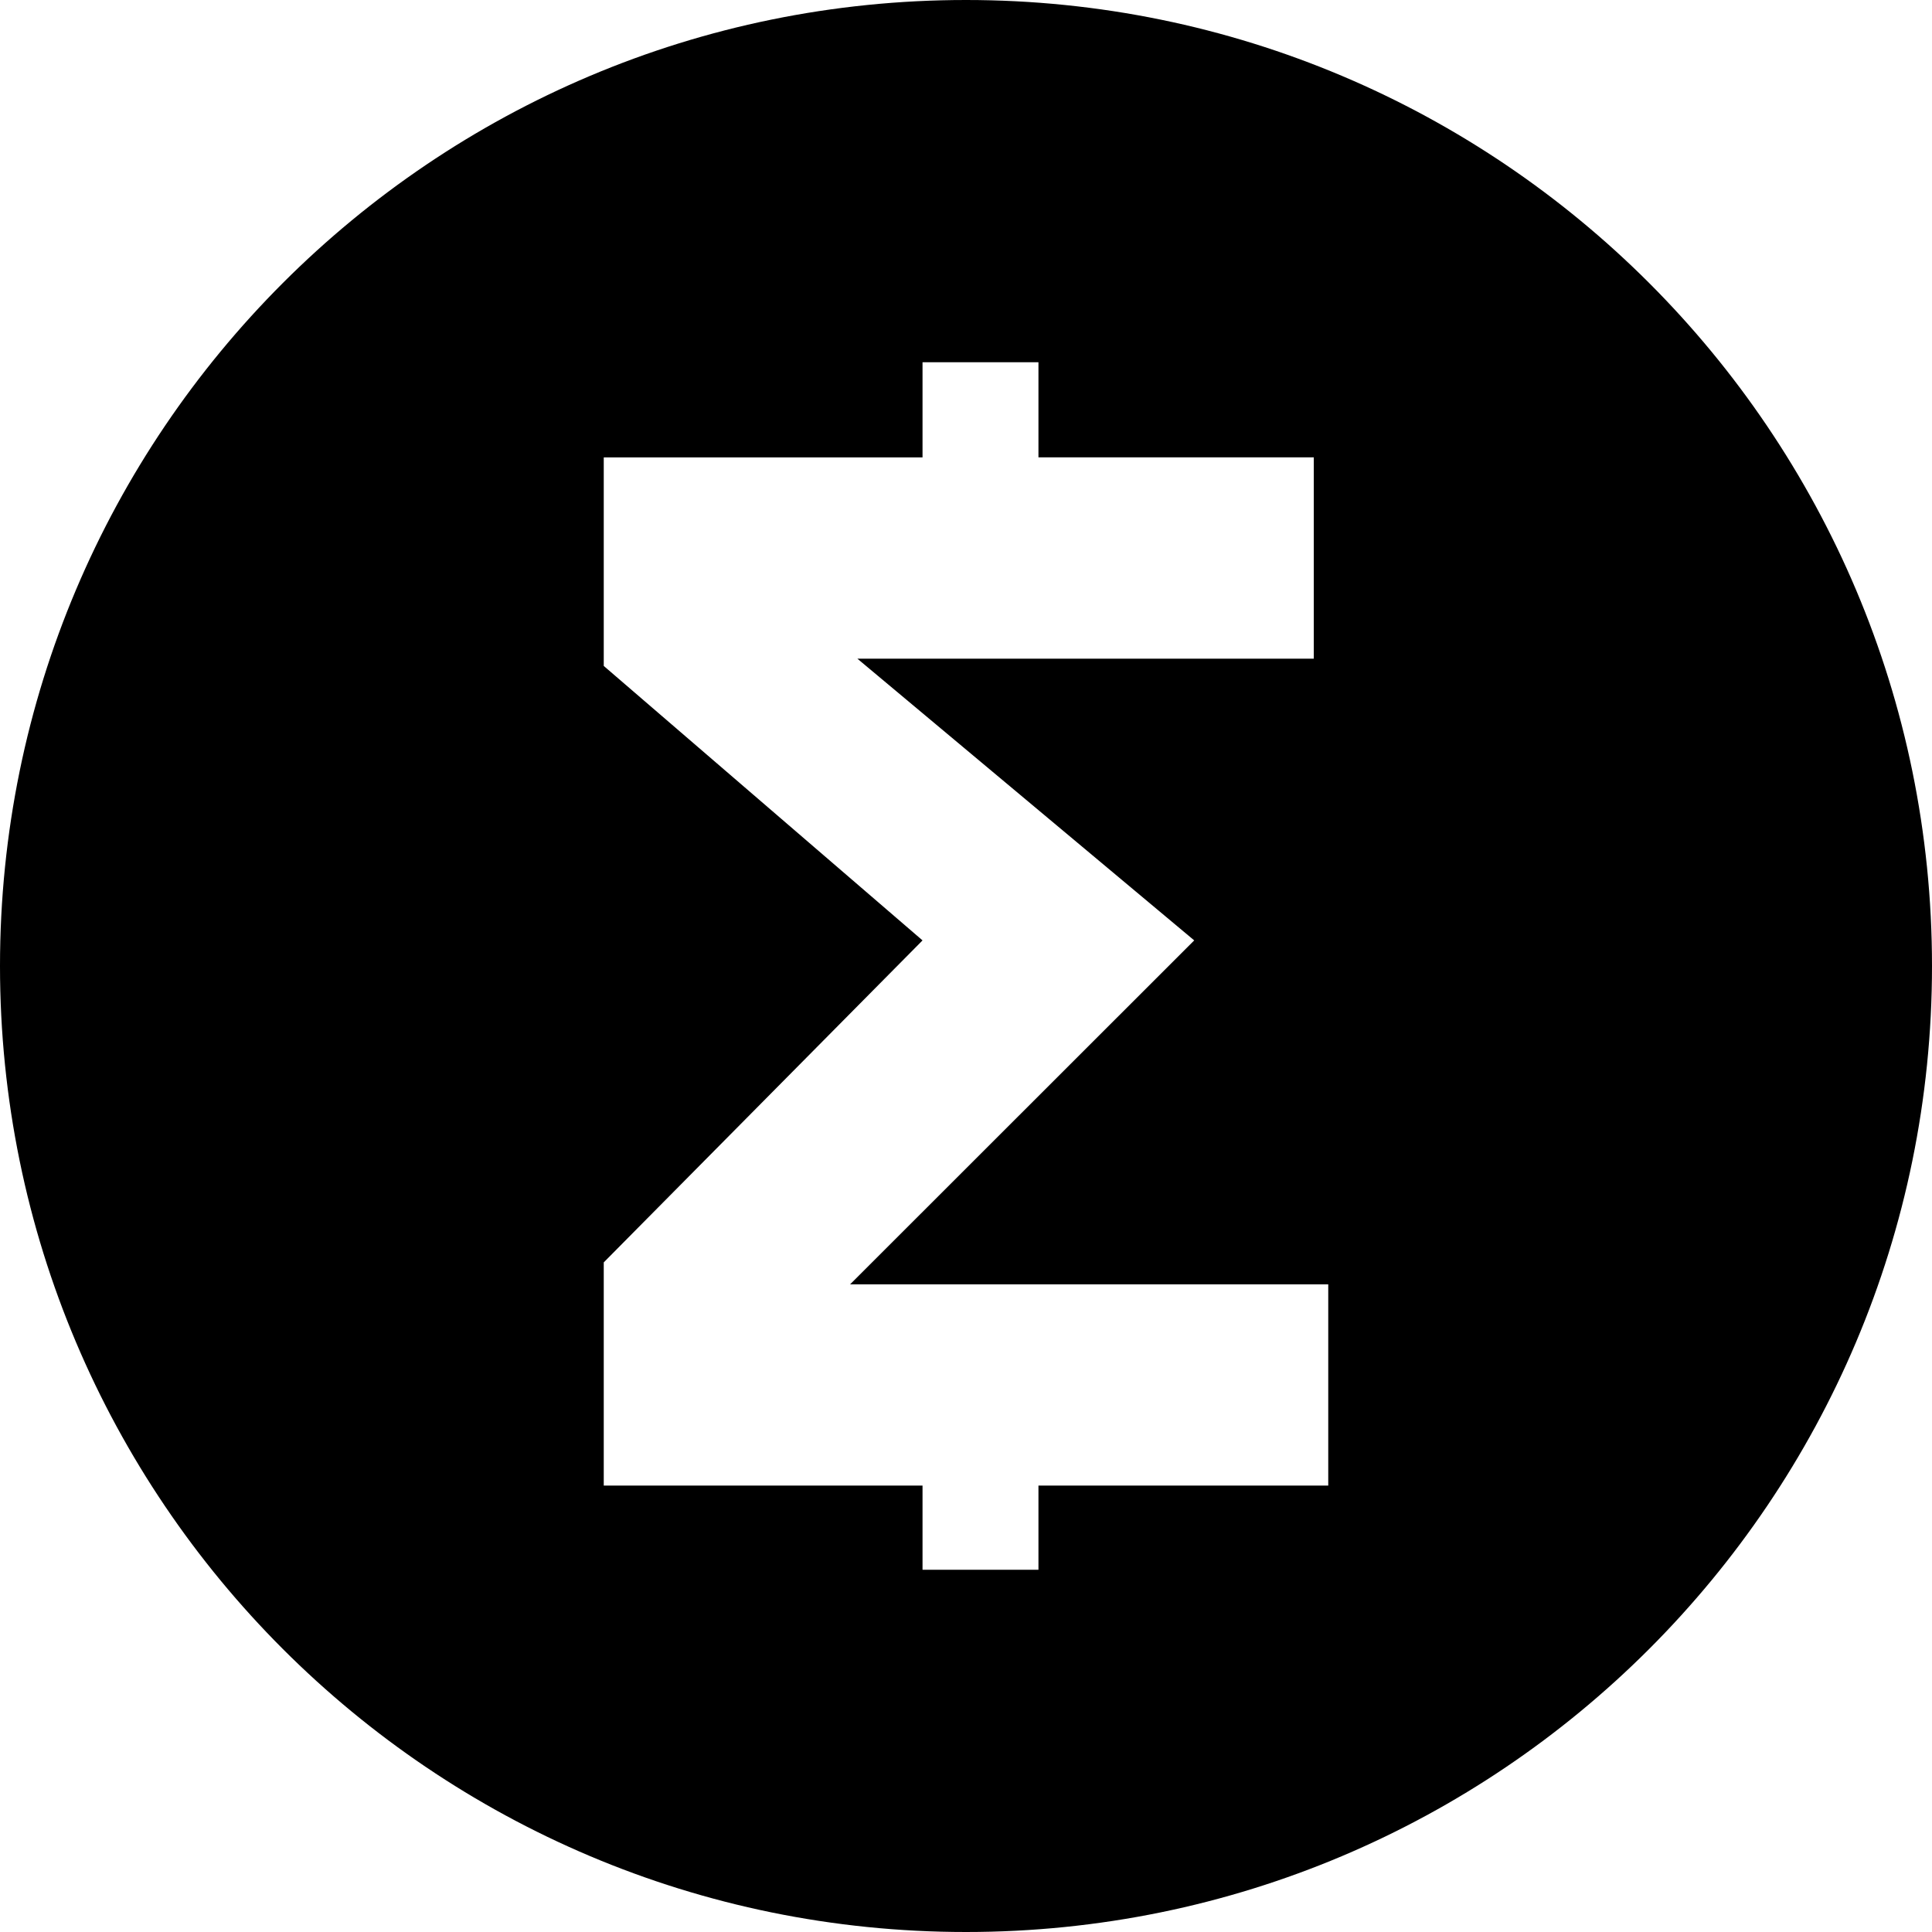
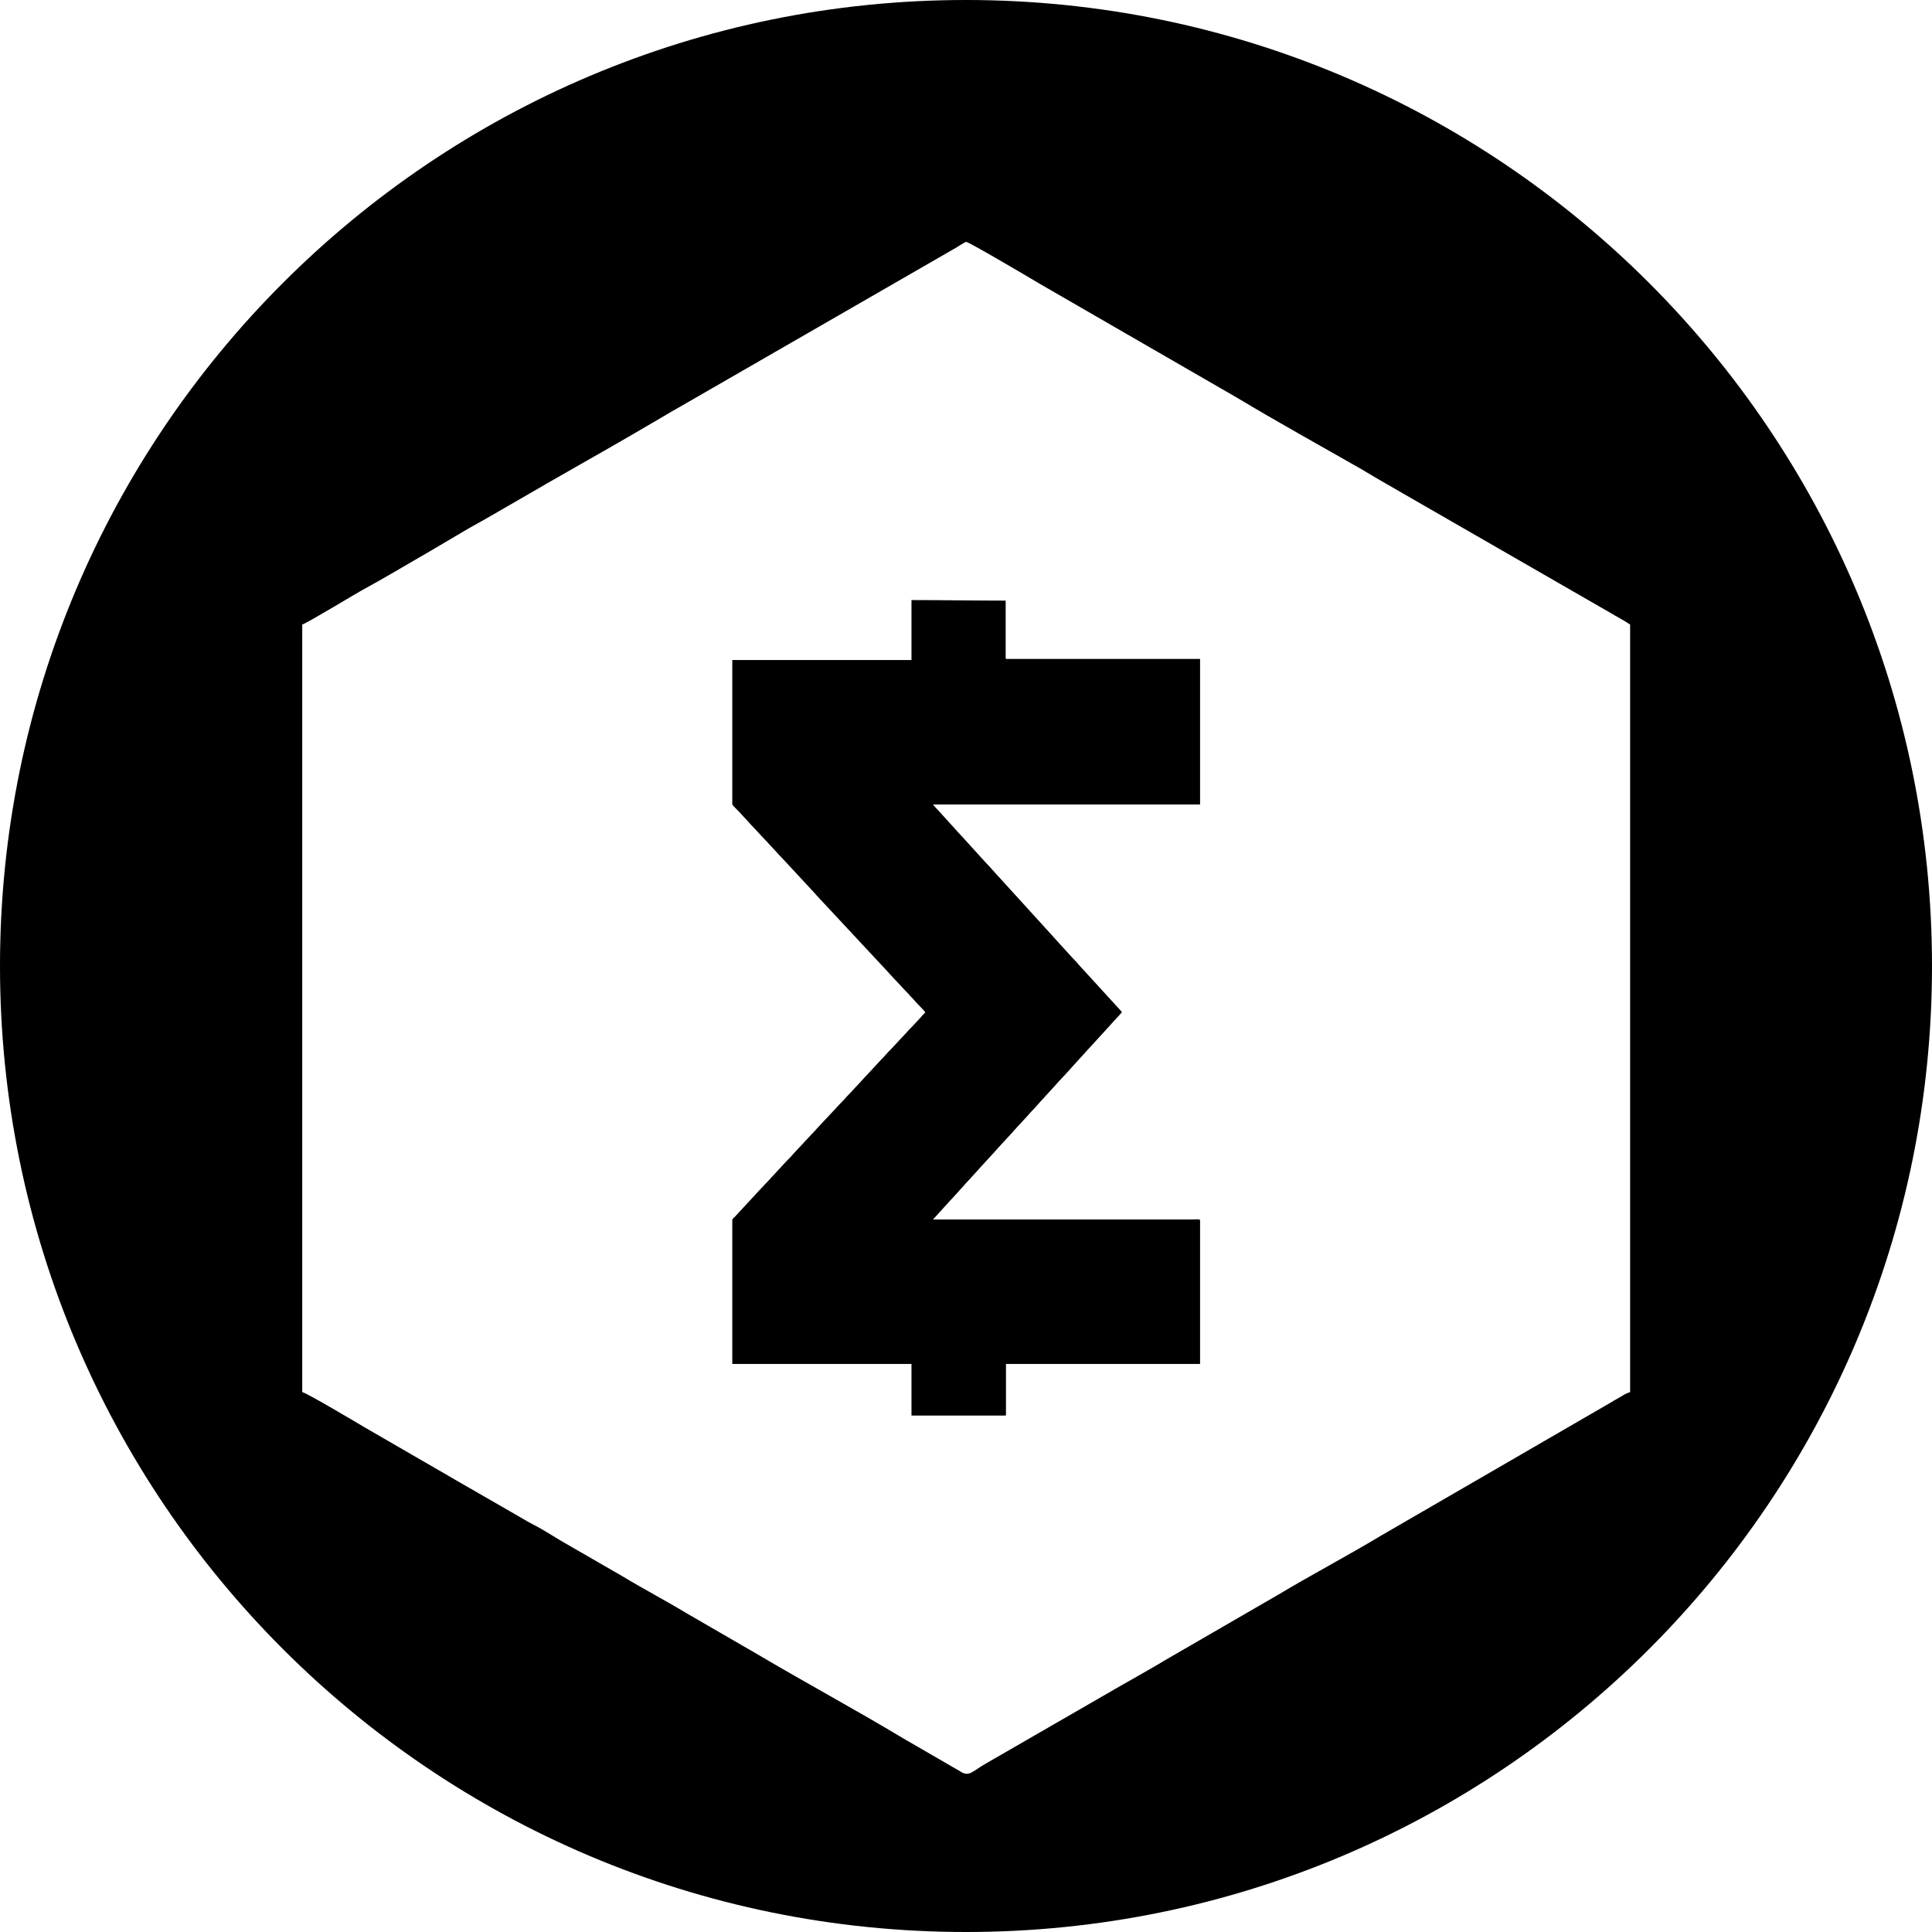
- <svg xmlns="http://www.w3.org/2000/svg" width="32" height="32">
-   <path fill-rule="evenodd" d="M16 32C7.163 32 0 24.837 0 16S7.163 0 16 0s16 7.163 16 16-7.163 16-16 16zm-1.8-21.09h7.56V7.575H17.2V6h-1.92v1.576H10v3.454l5.28 4.546L10 20.909v3.697h5.28V26h1.92v-1.394H22v-3.333h-7.92l5.7-5.697-5.58-4.667z" />
+ <svg xmlns="http://www.w3.org/2000/svg" width="32px" height="32px" viewBox="0 0 32 32" version="1.1">
+   <g id="black/smart" stroke="none" stroke-width="1" fill="none" fill-rule="evenodd">
+     <path d="M16,32 C7.163,32 0,24.837 0,16 C0,7.163 7.163,0 16,0 C24.837,0 32,7.163 32,16 C32,24.837 24.837,32 16,32 Z M26.667,10.147 L23.229,8.168 C23.111,8.098 23.002,8.037 22.885,7.97 C22.771,7.905 22.66,7.835 22.544,7.768 C21.855,7.374 21.163,6.992 20.483,6.584 L17.217,4.698 C17.026,4.583 16.045,4.006 16.003,4.006 C15.986,4.006 15.862,4.087 15.835,4.103 L11.373,6.674 C11.308,6.71 11.263,6.739 11.197,6.775 C11.137,6.808 11.085,6.839 11.029,6.873 L10.687,7.073 C10.627,7.109 10.573,7.141 10.511,7.176 L10.175,7.37 C10.057,7.44 9.946,7.5 9.83,7.567 L9.139,7.962 C9.08,7.993 9.028,8.026 8.971,8.059 L8.107,8.558 C7.988,8.628 7.876,8.687 7.759,8.754 L7.076,9.157 C6.733,9.353 6.389,9.562 6.041,9.751 C5.888,9.833 5.085,10.323 5.006,10.344 L5.006,23.058 C5.07,23.064 5.948,23.587 6.039,23.641 L7.415,24.437 C7.53,24.506 7.645,24.57 7.759,24.636 L8.44,25.028 C8.497,25.059 8.548,25.092 8.608,25.125 C8.675,25.161 8.718,25.192 8.785,25.226 C8.96,25.314 9.128,25.422 9.296,25.523 L10.161,26.022 C10.221,26.055 10.269,26.084 10.328,26.119 C10.666,26.323 11.017,26.506 11.354,26.71 L12.561,27.409 C13.358,27.88 14.171,28.318 14.964,28.795 L15.907,29.341 C16.056,29.442 16.112,29.328 16.348,29.199 L18.414,28.007 C18.528,27.941 18.639,27.877 18.759,27.81 L19.096,27.617 C19.153,27.586 19.205,27.553 19.263,27.518 L21.158,26.421 C21.724,26.082 22.308,25.775 22.874,25.435 L26.647,23.249 C26.702,23.216 26.756,23.183 26.815,23.151 C26.875,23.119 26.932,23.074 27,23.059 L27,10.344 C26.893,10.272 26.782,10.217 26.667,10.147 Z M19.877,22.591 L16.662,22.591 L16.662,23.433 C16.662,23.443 16.658,23.446 16.648,23.446 L15.097,23.446 L15.097,22.591 L12.129,22.591 L12.129,20.211 C12.129,20.186 12.159,20.165 12.174,20.151 L12.475,19.826 C12.484,19.818 12.492,19.809 12.5,19.8 C12.507,19.791 12.515,19.782 12.523,19.773 L12.698,19.587 L12.7,19.584 L12.752,19.531 C12.763,19.519 12.765,19.514 12.775,19.503 L12.831,19.444 C12.834,19.44 12.834,19.441 12.837,19.437 L13.024,19.235 C13.064,19.194 13.105,19.155 13.142,19.11 L13.144,19.108 C13.147,19.105 13.147,19.104 13.15,19.1 L13.276,18.966 C13.294,18.946 13.308,18.935 13.325,18.913 L13.477,18.751 L13.502,18.726 C13.511,18.717 13.518,18.708 13.525,18.698 L13.78,18.426 L13.782,18.424 C13.785,18.42 13.785,18.421 13.788,18.417 L13.827,18.377 C13.878,18.313 13.967,18.233 14.02,18.169 L14.026,18.161 C14.043,18.142 14.062,18.127 14.078,18.108 L14.177,18.001 C14.246,17.931 14.308,17.855 14.378,17.785 L14.602,17.543 C14.611,17.533 14.618,17.527 14.627,17.518 L14.725,17.41 C14.744,17.391 14.762,17.377 14.777,17.357 C14.792,17.337 14.811,17.323 14.828,17.303 L14.927,17.196 C14.937,17.186 14.945,17.179 14.954,17.168 L15.029,17.087 C15.044,17.066 15.063,17.053 15.08,17.033 C15.124,16.984 15.25,16.855 15.277,16.819 C15.293,16.799 15.312,16.787 15.326,16.767 C15.306,16.737 15.23,16.66 15.199,16.629 L15.101,16.521 C15.091,16.512 15.084,16.505 15.075,16.496 C15.065,16.484 15.062,16.478 15.05,16.466 C14.973,16.388 14.902,16.305 14.824,16.226 L14.699,16.091 C14.692,16.081 14.684,16.072 14.675,16.064 L13.525,14.83 C13.517,14.82 13.509,14.81 13.5,14.801 L13.33,14.617 L13.328,14.615 L12.951,14.209 C12.943,14.2 12.935,14.193 12.926,14.184 L12.825,14.074 C12.758,14.004 12.693,13.928 12.624,13.859 L12.602,13.835 L12.6,13.833 L12.526,13.752 C12.492,13.715 12.457,13.681 12.423,13.644 C12.412,13.632 12.41,13.626 12.398,13.614 C12.33,13.545 12.268,13.47 12.199,13.402 C12.19,13.393 12.182,13.386 12.174,13.377 C12.165,13.367 12.129,13.332 12.129,13.321 L12.129,10.932 L15.097,10.932 L15.097,9.939 C15.619,9.939 16.135,9.948 16.657,9.948 L16.657,10.9 C16.657,10.91 16.66,10.914 16.671,10.914 L19.877,10.914 L19.877,13.325 L15.454,13.325 C15.48,13.364 15.52,13.398 15.551,13.434 L15.797,13.705 C15.812,13.724 15.828,13.738 15.845,13.758 C15.887,13.808 15.934,13.851 15.976,13.901 L16.333,14.294 C16.402,14.362 16.463,14.439 16.53,14.509 L17.443,15.512 C17.446,15.516 17.446,15.516 17.449,15.52 L17.776,15.879 C17.785,15.889 17.792,15.895 17.801,15.904 C17.845,15.948 17.881,15.998 17.925,16.042 L18.513,16.685 C18.537,16.711 18.562,16.736 18.583,16.766 C18.574,16.779 18.567,16.783 18.556,16.795 C18.549,16.804 18.542,16.813 18.533,16.822 L18.41,16.955 C18.403,16.964 18.395,16.974 18.387,16.982 L18.092,17.305 C18.073,17.324 18.061,17.34 18.042,17.359 C18.002,17.399 17.942,17.474 17.895,17.52 L17.689,17.748 C17.648,17.797 17.538,17.906 17.505,17.948 L17.212,18.269 C17.149,18.345 17.078,18.411 17.014,18.487 L16.894,18.618 C16.835,18.678 16.782,18.743 16.724,18.805 C16.715,18.816 16.706,18.822 16.697,18.833 C16.629,18.91 16.555,18.984 16.488,19.063 C16.483,19.068 16.483,19.069 16.477,19.075 L16.221,19.354 C16.218,19.358 16.218,19.357 16.215,19.361 L16.206,19.371 L16.204,19.374 L16.086,19.503 C16.078,19.512 16.07,19.521 16.063,19.53 C16.055,19.539 16.047,19.548 16.038,19.556 C15.987,19.607 15.943,19.665 15.892,19.716 C15.884,19.725 15.876,19.734 15.869,19.743 L15.771,19.851 C15.763,19.861 15.755,19.867 15.746,19.876 L15.454,20.198 L19.754,20.198 C19.795,20.198 19.877,20.188 19.877,20.211 L19.877,22.591 Z" id="Combined-Shape" fill="#000000" fill-rule="nonzero" />
+     <g id="SmartCash-(SMART)" transform="translate(5, 4)" />
+   </g>
</svg>
